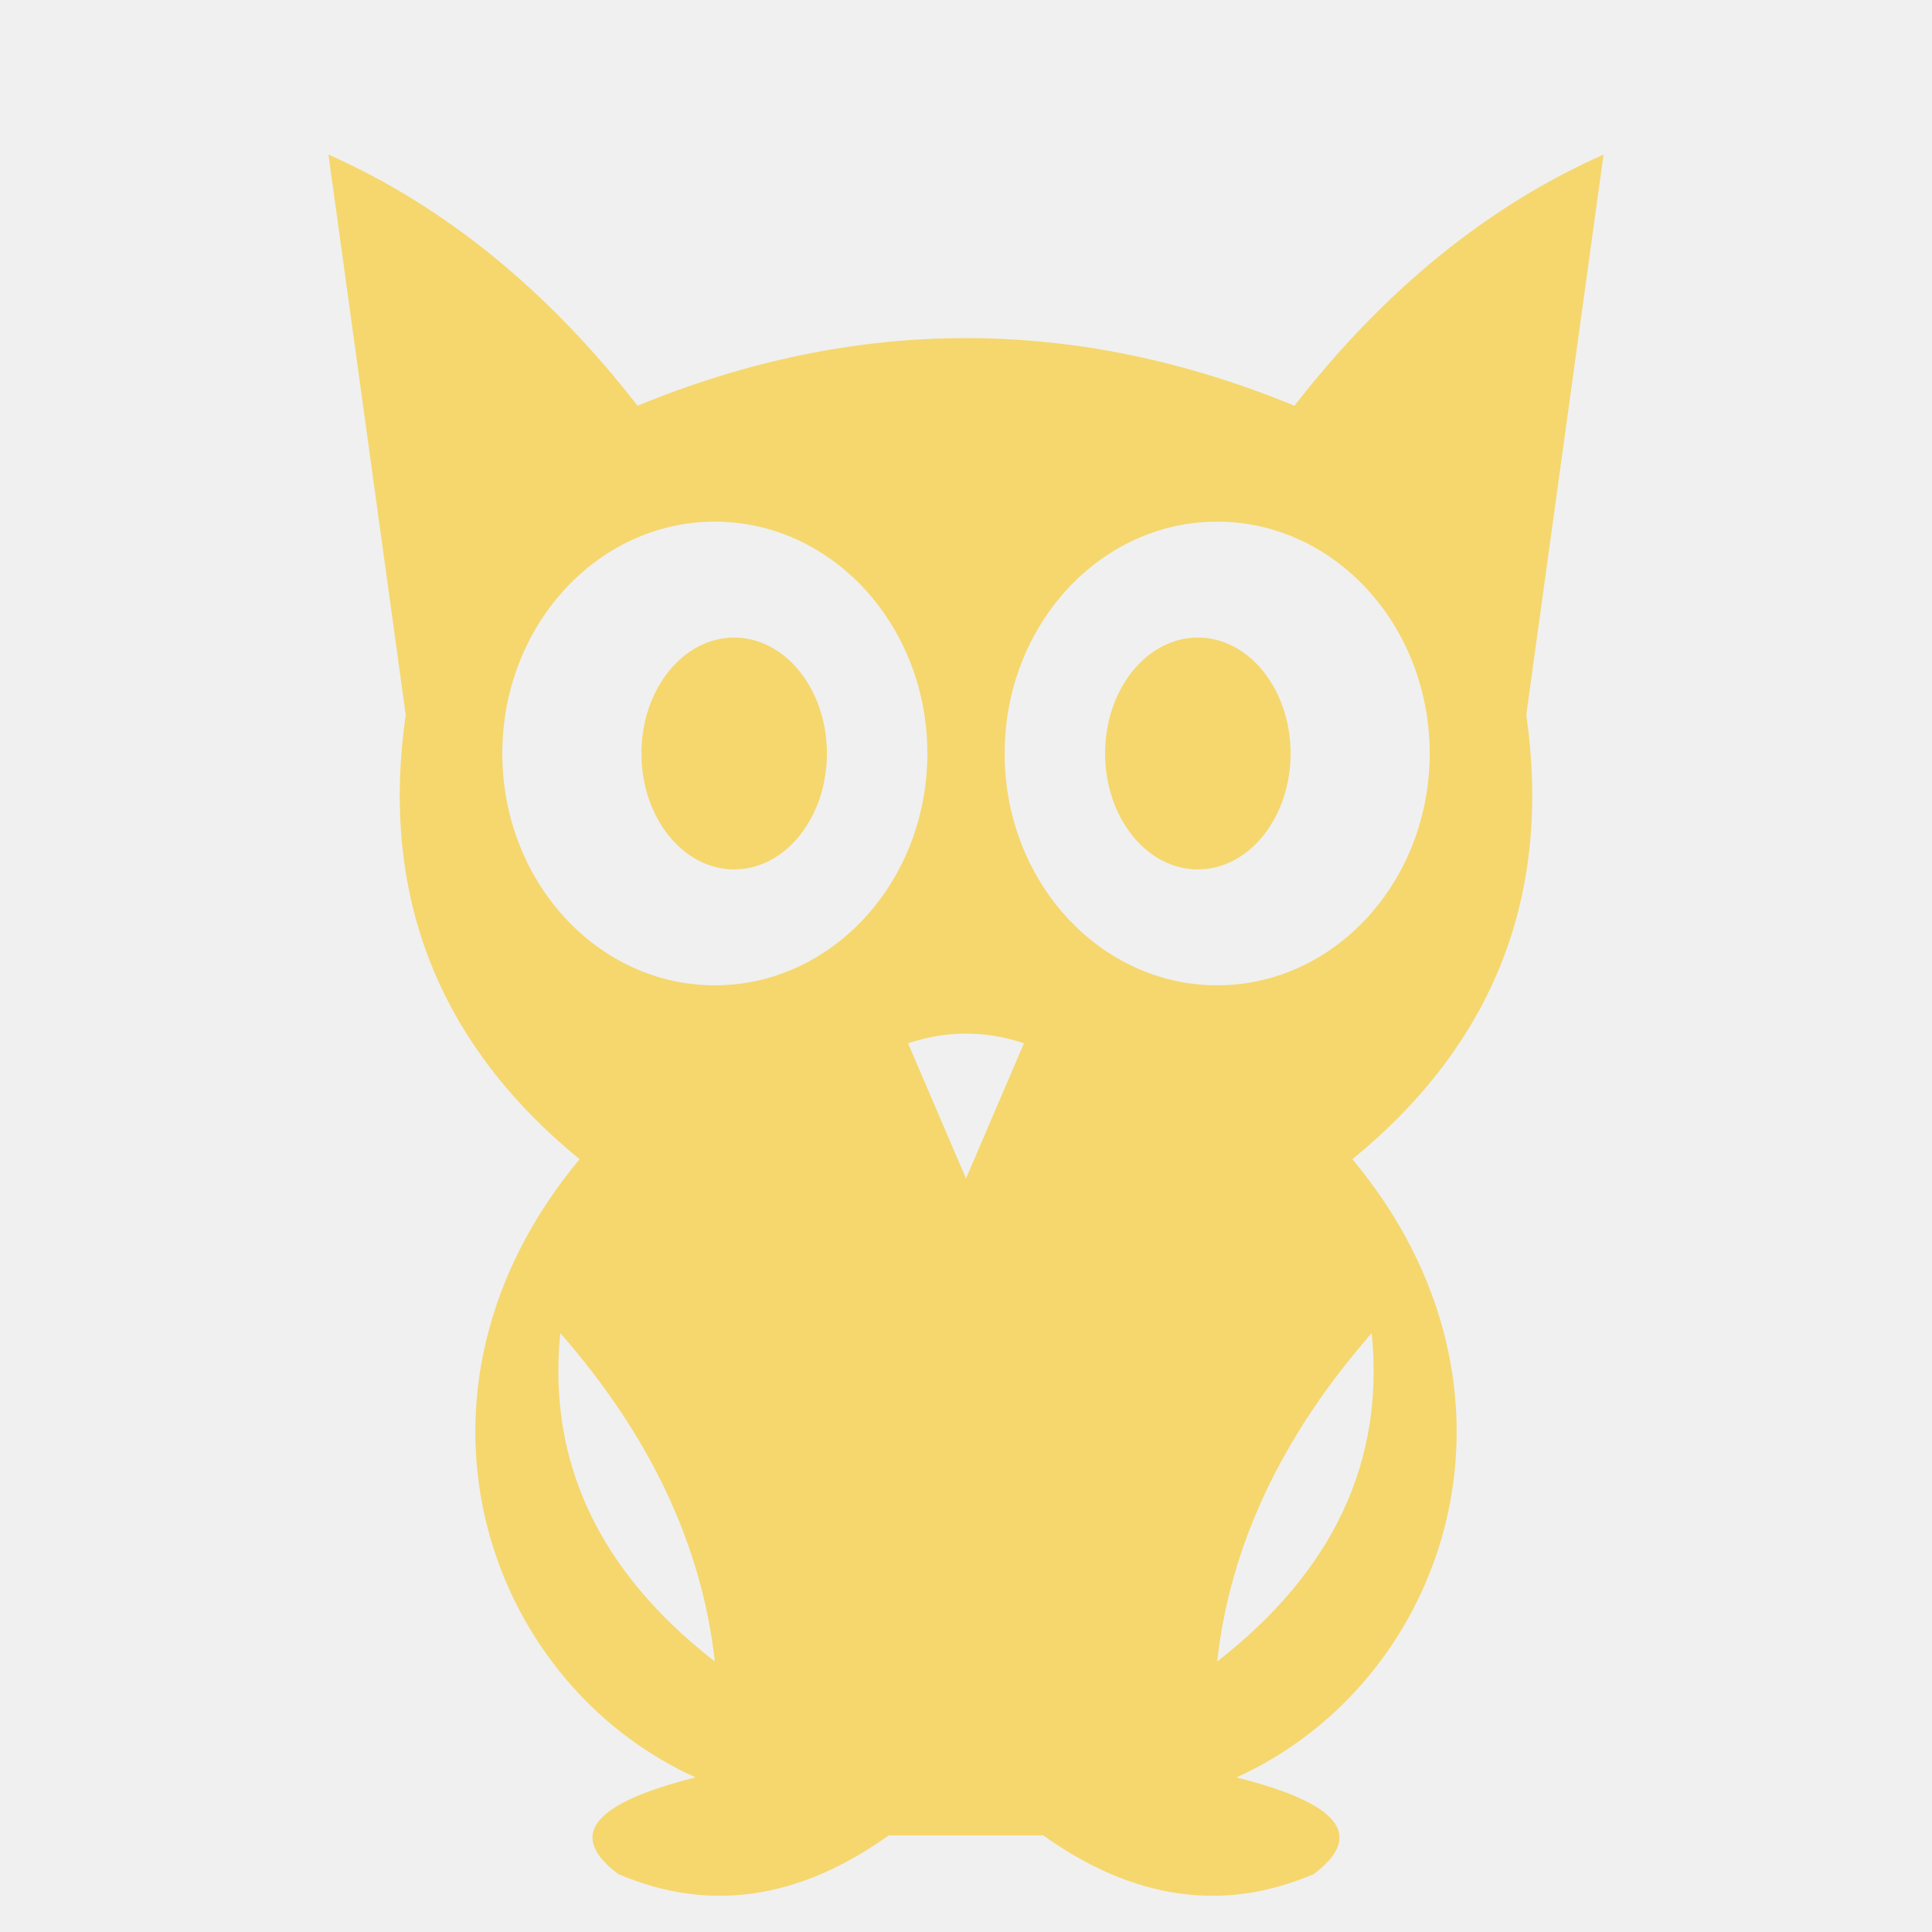
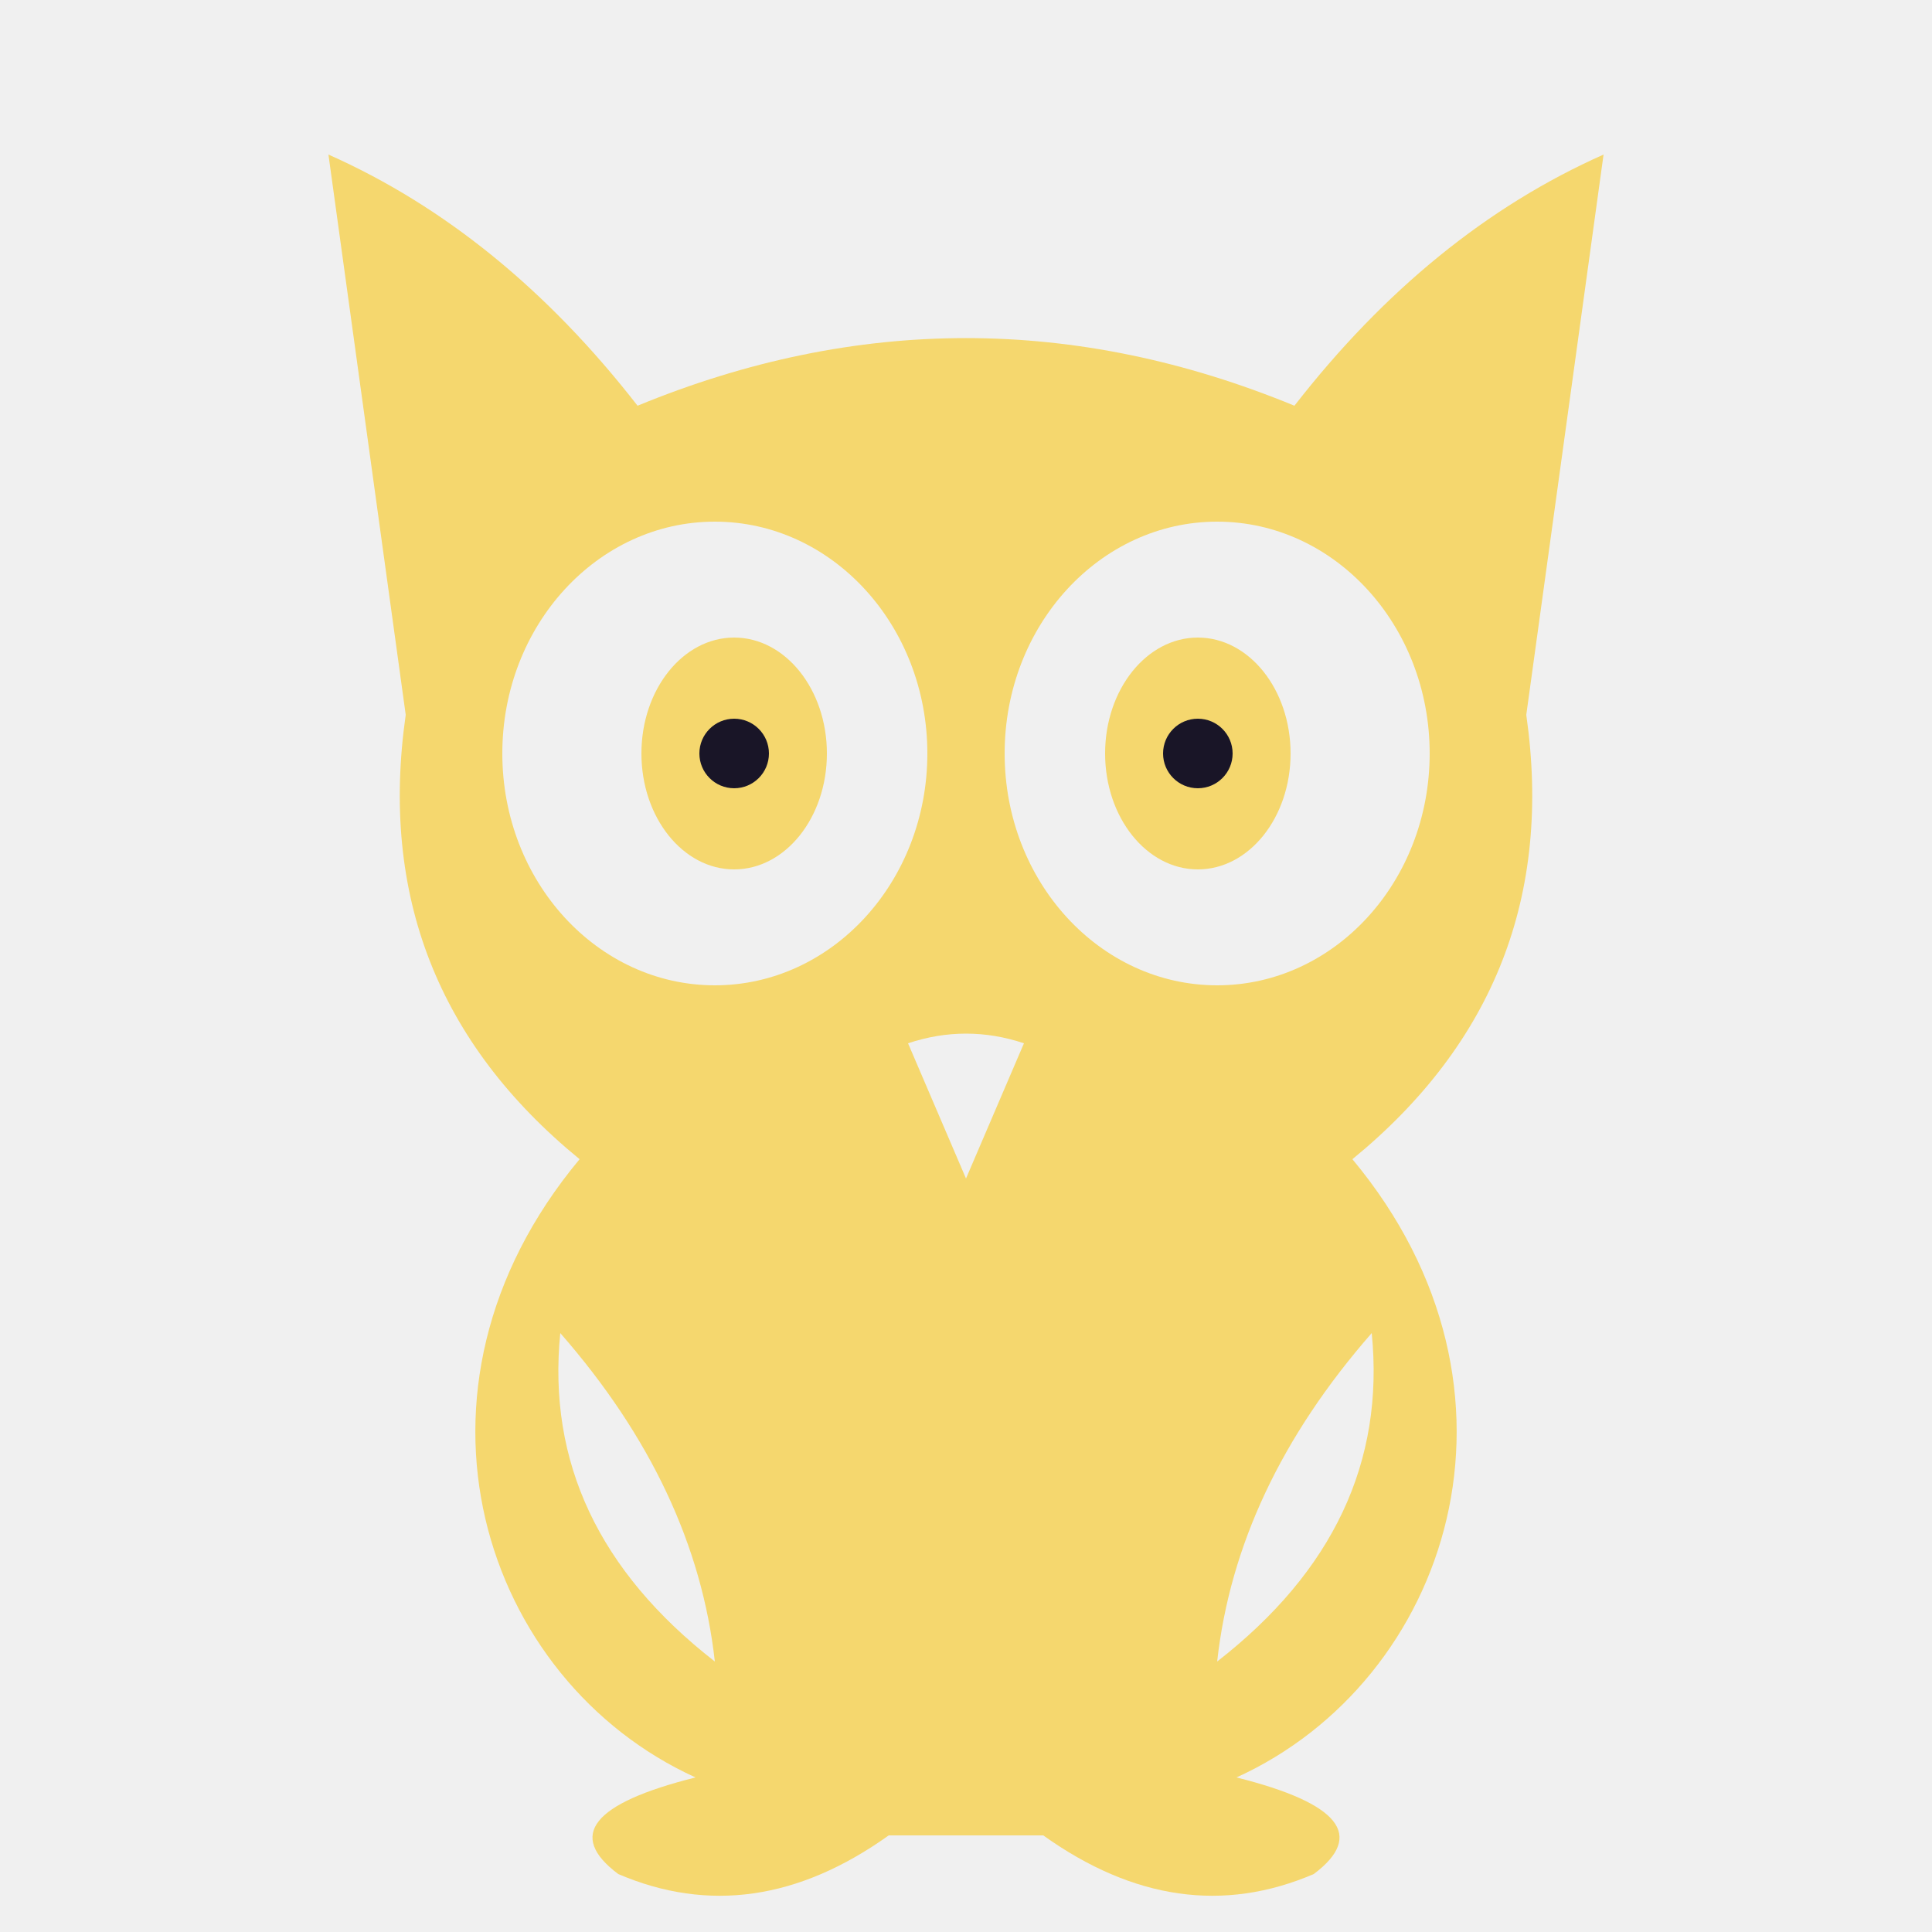
<svg xmlns="http://www.w3.org/2000/svg" viewBox="0 0 100 100" role="img" aria-label="01A · Folded wings">
  <defs>
    <mask id="face">
      <rect width="100" height="100" fill="white" />
      <g fill="black">
        <ellipse cx="37" cy="39" rx="11" ry="12" />
        <ellipse cx="63" cy="39" rx="11" ry="12" />
        <path d="M 47 54 Q 50 53 53 54 L 50 61 Z" />
        <path d="M 29 69 Q 28 79 37 86 Q 36 77 29 69 Z" />
        <path d="M 71 69 Q 72 79 63 86 Q 64 77 71 69 Z" />
      </g>
    </mask>
  </defs>
  <g fill="#F5D76E">
    <g mask="url(#face)">
      <path d="M 17 8 Q 26 12 33 21 Q 50 14 67 21 Q 74 12 83 8 L 79 37 Q 81 51 70 60 C 80 72 75 87 64 92 Q 72 94 68 97 Q 61 100 54 95 L 46 95 Q 39 100 32 97 Q 28 94 36 92 C 25 87 20 72 30 60 Q 19 51 21 37 Z" />
    </g>
    <ellipse cx="38" cy="39" rx="4.8" ry="6" />
    <ellipse cx="62" cy="39" rx="4.8" ry="6" />
+     <circle cx="38" cy="39" r="1.8" fill="#191527" />
+     <circle cx="62" cy="39" r="1.8" fill="#191527" />
  </g>
</svg>
